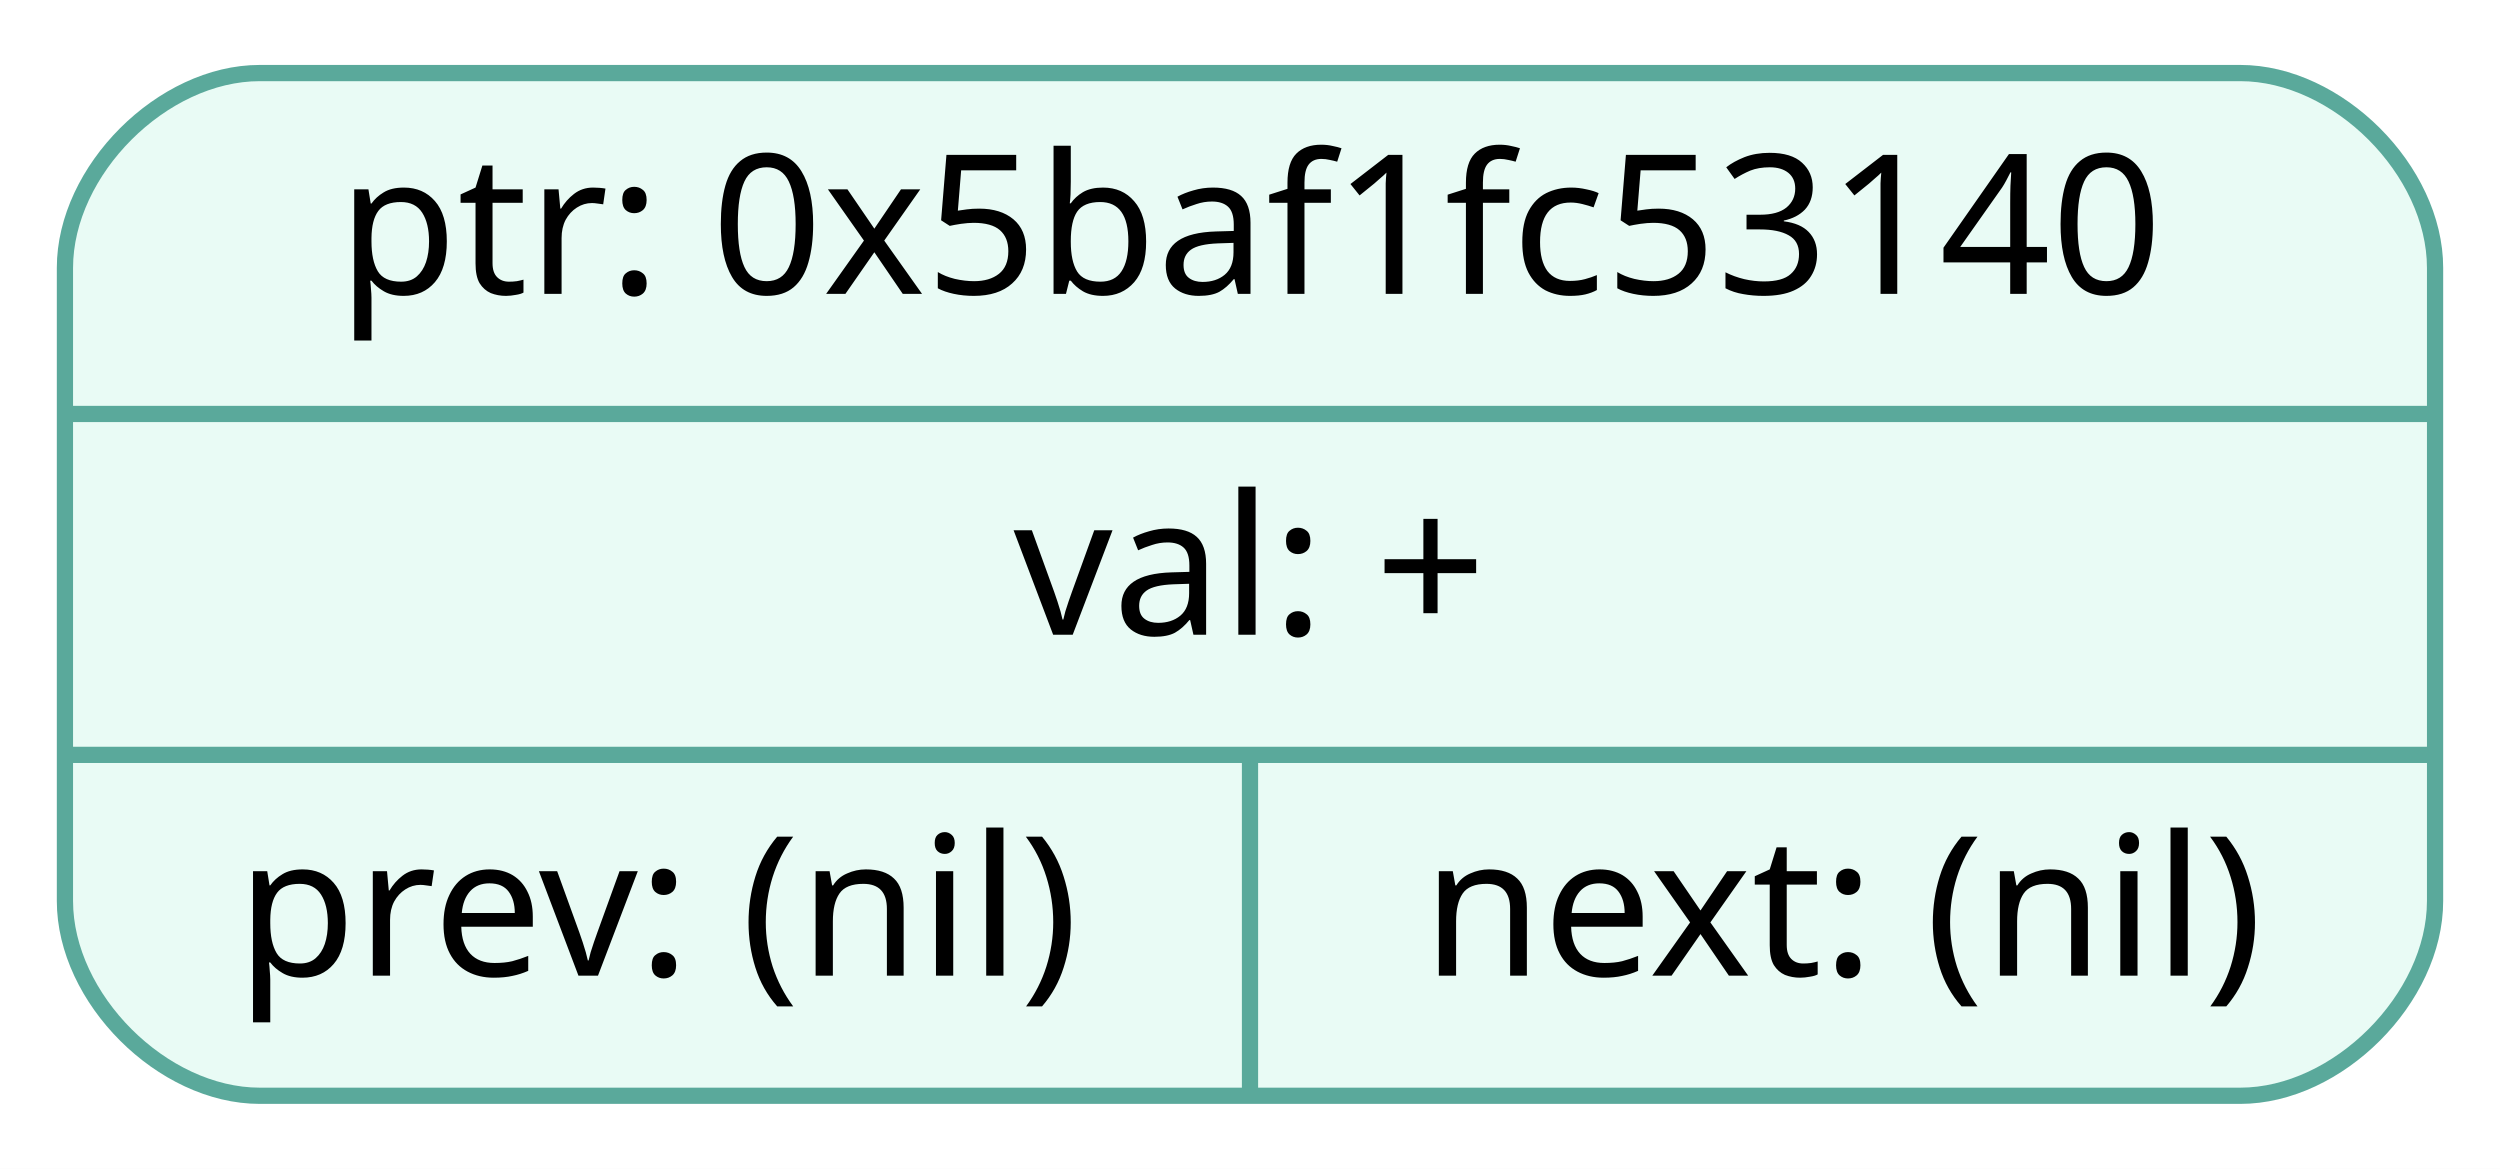
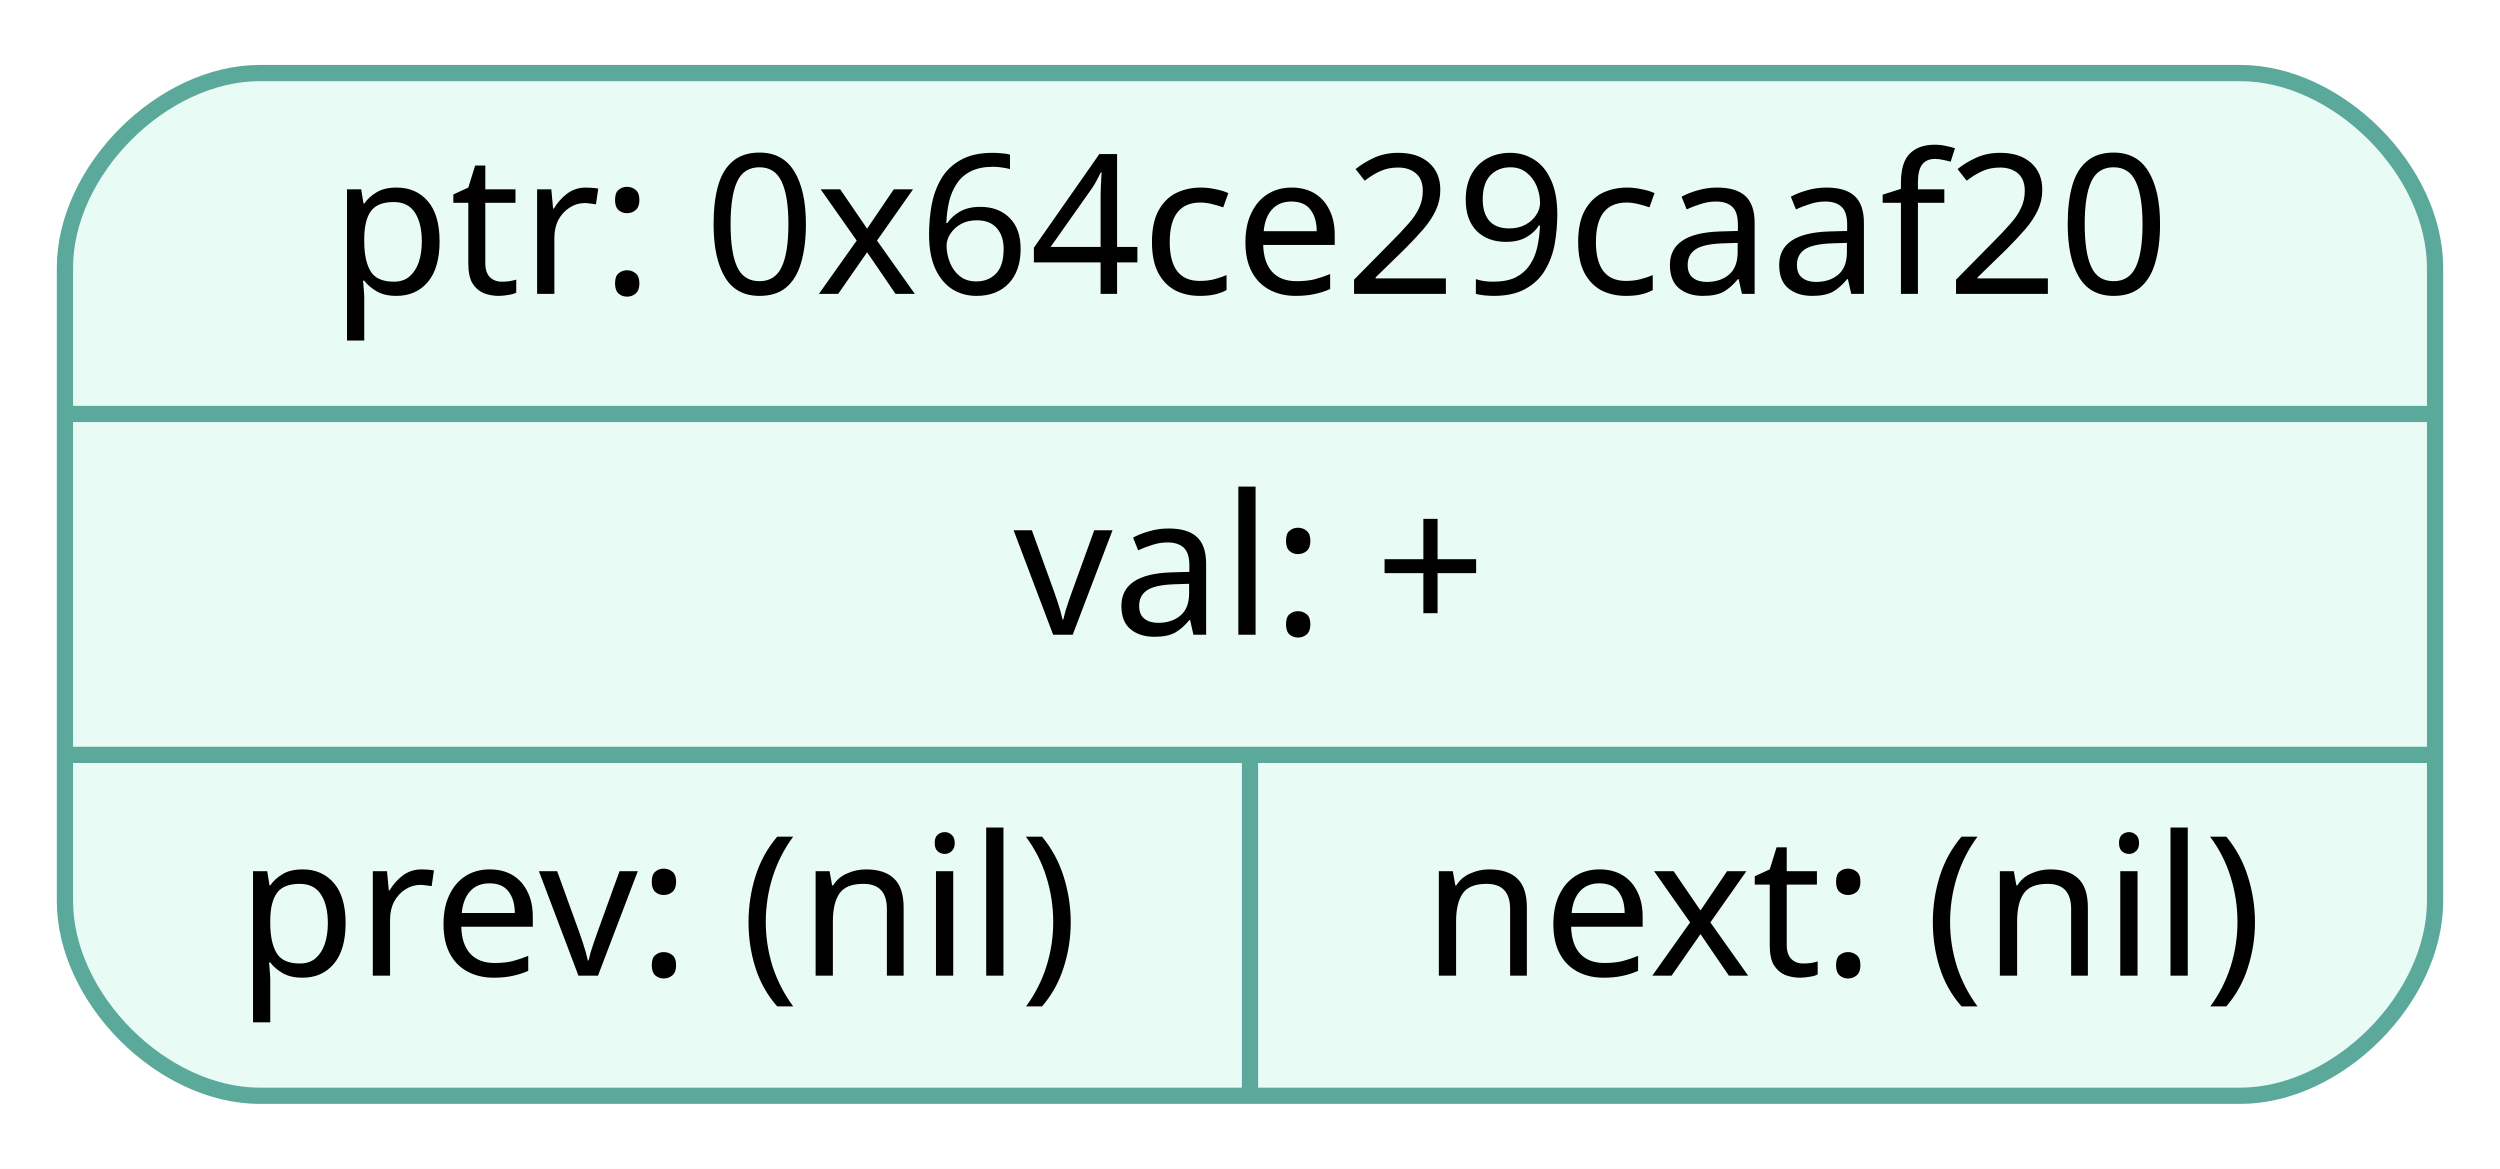
<svg xmlns="http://www.w3.org/2000/svg" width="154pt" height="72pt" viewBox="0.00 0.00 154.00 72.00">
  <g id="graph0" class="graph" transform="scale(1 1) rotate(0) translate(4 68)">
    <polygon fill="white" stroke="transparent" points="-4,4 -4,-68 150,-68 150,4 -4,4" />
    <g id="node1" class="node">
      <path fill="#e9fbf5" stroke="#5aa99b" d="M12,-0.5C12,-0.5 134,-0.5 134,-0.5 140,-0.5 146,-6.5 146,-12.5 146,-12.5 146,-51.5 146,-51.5 146,-57.5 140,-63.5 134,-63.5 134,-63.5 12,-63.5 12,-63.5 6,-63.5 0,-57.5 0,-51.5 0,-51.5 0,-12.5 0,-12.5 0,-6.5 6,-0.5 12,-0.5" />
-       <text text-anchor="middle" x="73" y="-49.9" font-family="Fira Mono" font-size="12.00">ptr: 0x5baf1fc53140</text>
+       <text text-anchor="middle" x="73" y="-49.9" font-family="Fira Mono" font-size="12.00">ptr: 0x64ce29caaf20</text>
      <polyline fill="none" stroke="#5aa99b" points="0,-42.5 146,-42.5 " />
      <text text-anchor="middle" x="73" y="-28.9" font-family="Fira Mono" font-size="12.00">val: +</text>
      <polyline fill="none" stroke="#5aa99b" points="0,-21.5 146,-21.5 " />
      <text text-anchor="middle" x="36.5" y="-7.9" font-family="Fira Mono" font-size="12.00">prev: (nil)</text>
      <polyline fill="none" stroke="#5aa99b" points="73,-0.5 73,-21.5 " />
      <text text-anchor="middle" x="109.5" y="-7.9" font-family="Fira Mono" font-size="12.00">next: (nil)</text>
    </g>
  </g>
</svg>
